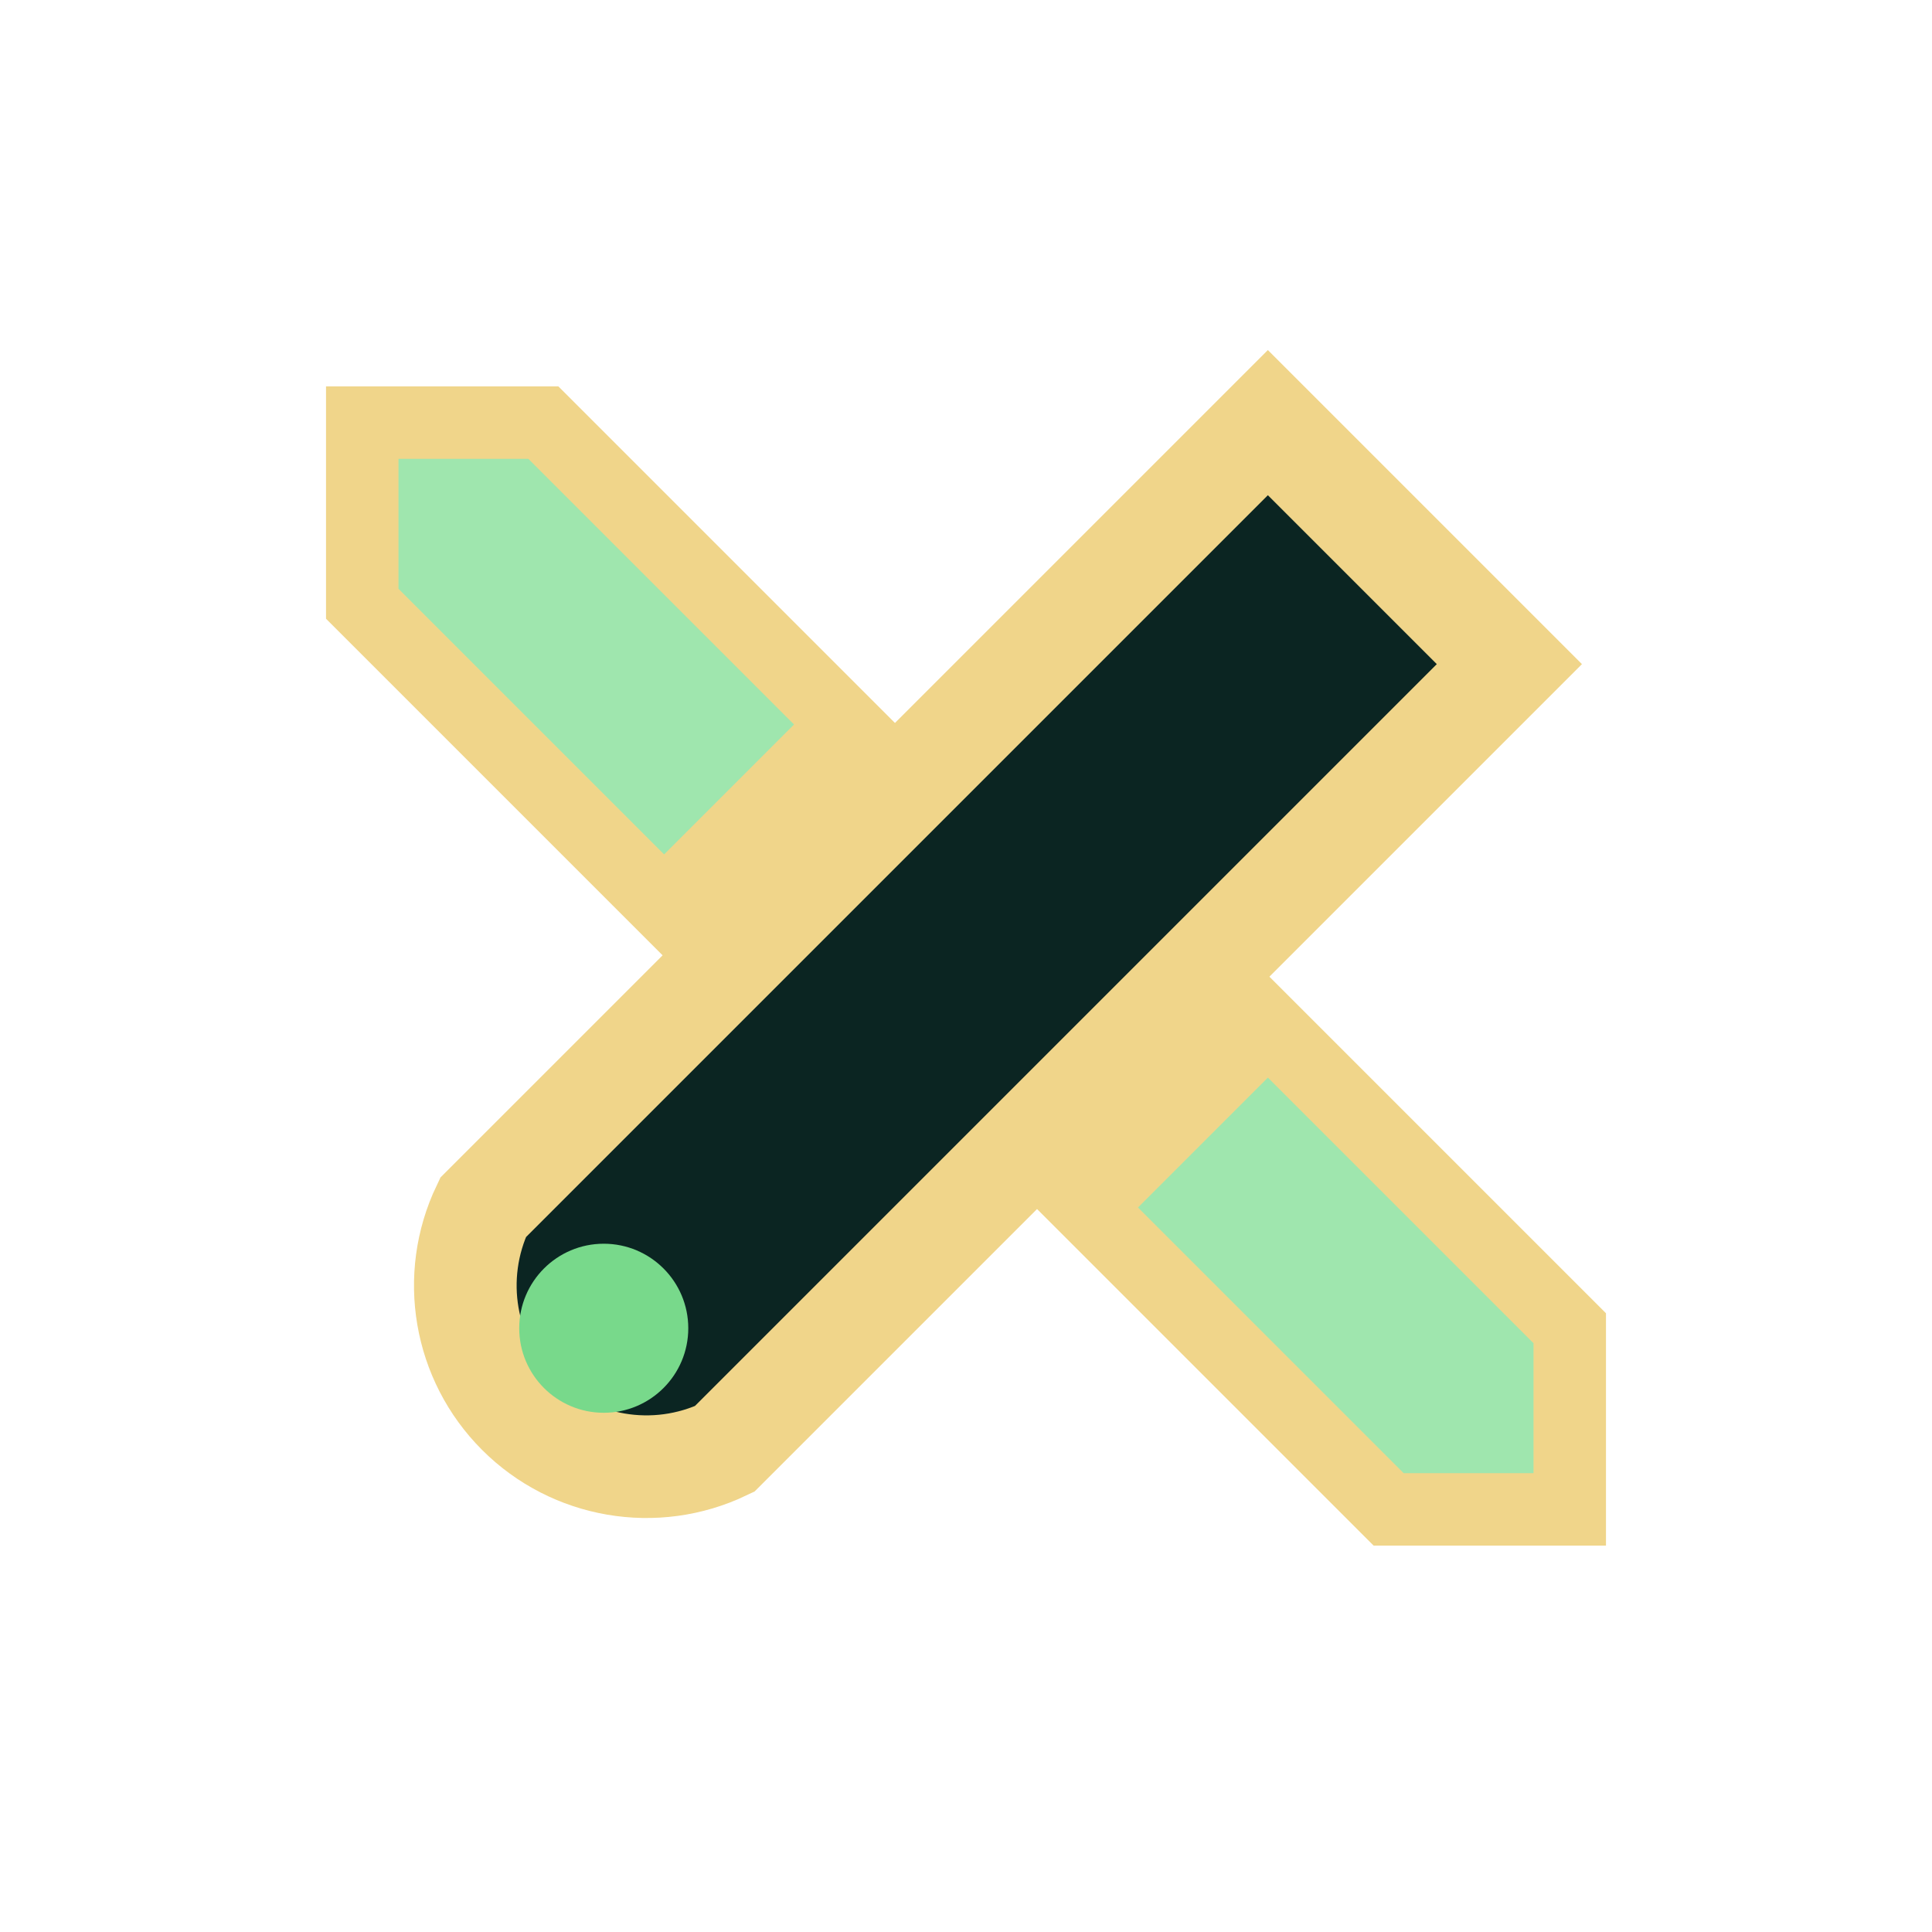
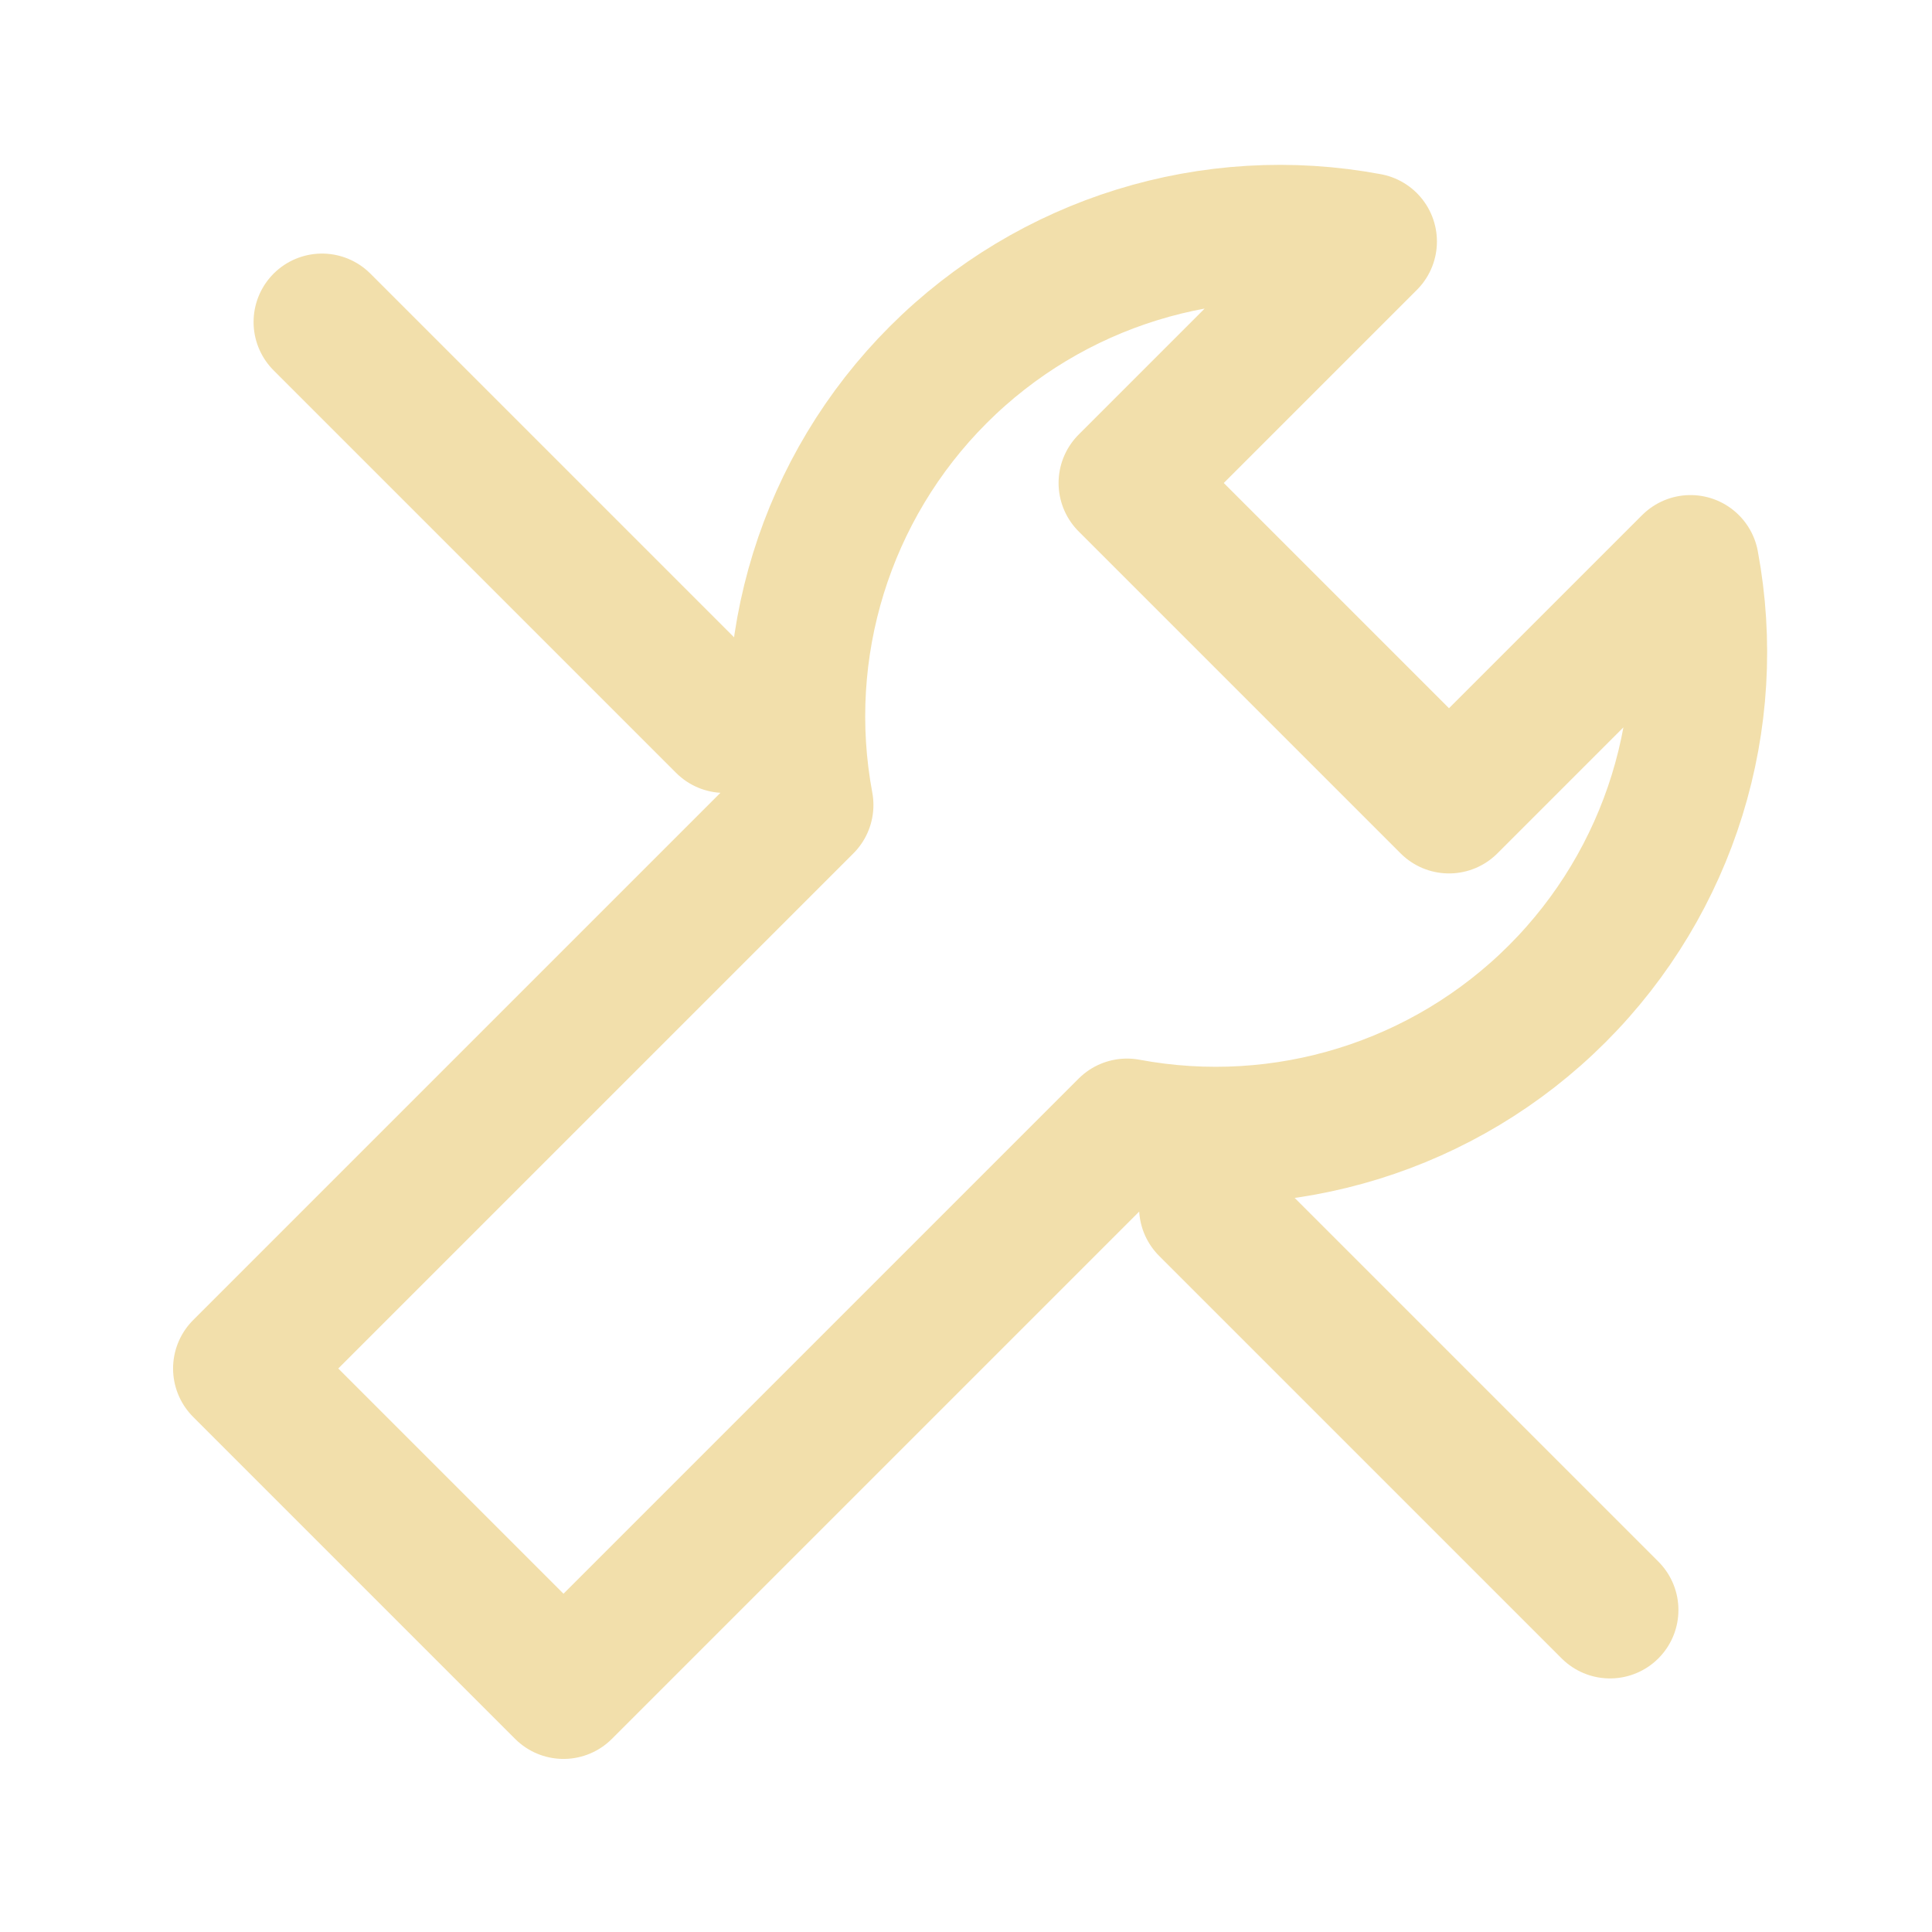
- <svg xmlns="http://www.w3.org/2000/svg" viewBox="0 0 32 32" fill="none">
-   <path d="M9 7l5 5-3 3-5-5V7h3zM23 25l-5-5 3-3 5 5v3h-3z" fill="#9fe6ae" stroke="#f0d58a" stroke-width="1.2" />
-   <path d="M21 7l4 4-13 13a3 3 0 01-4-4L21 7z" fill="#0b2522" stroke="#f0d58a" stroke-width="1.7" />
-   <circle cx="10" cy="22" r="1.4" fill="#78d98b" />
+ <svg xmlns="http://www.w3.org/2000/svg" viewBox="0 0 24 24" fill="none" stroke="#f2dfab" stroke-width="1.7" stroke-linecap="round" stroke-linejoin="round">
+   <path d="m4 4 5 5m6 6 5 5M17 3l-3 3 4 4 3-3a6 6 0 0 1-7 7l-7 7-4-4 7-7a6 6 0 0 1 7-7Z" />
</svg>
